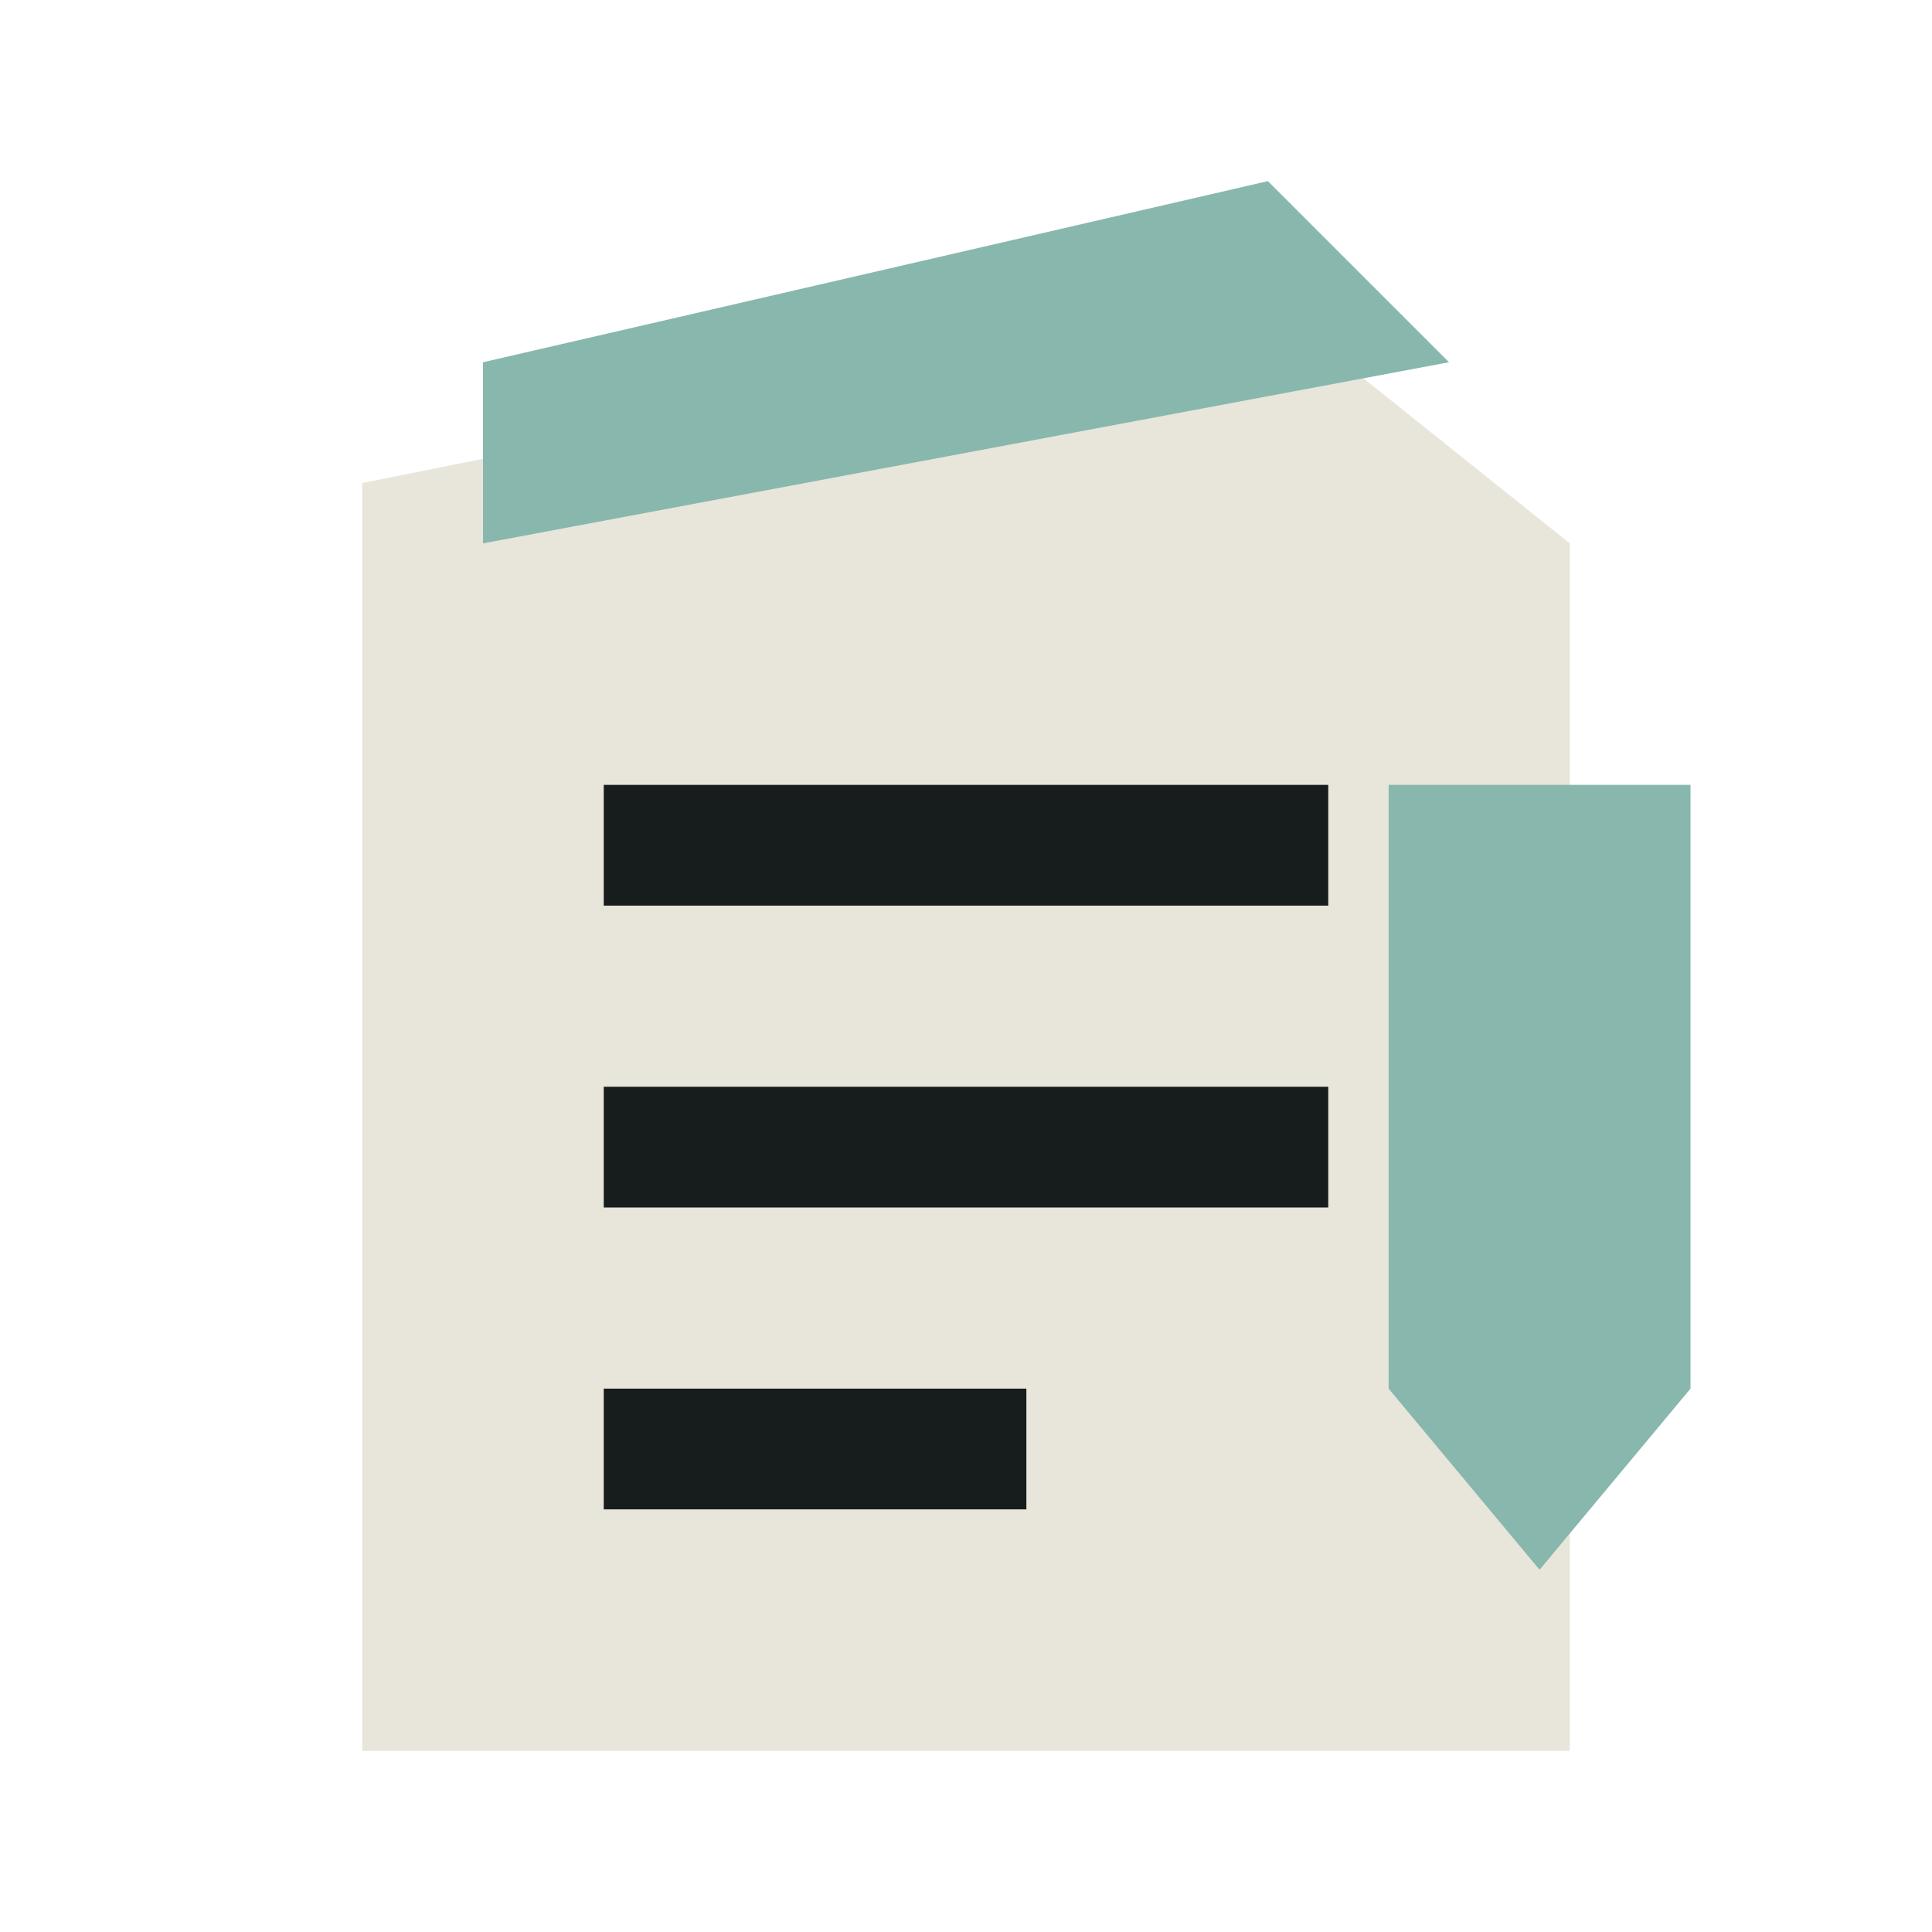
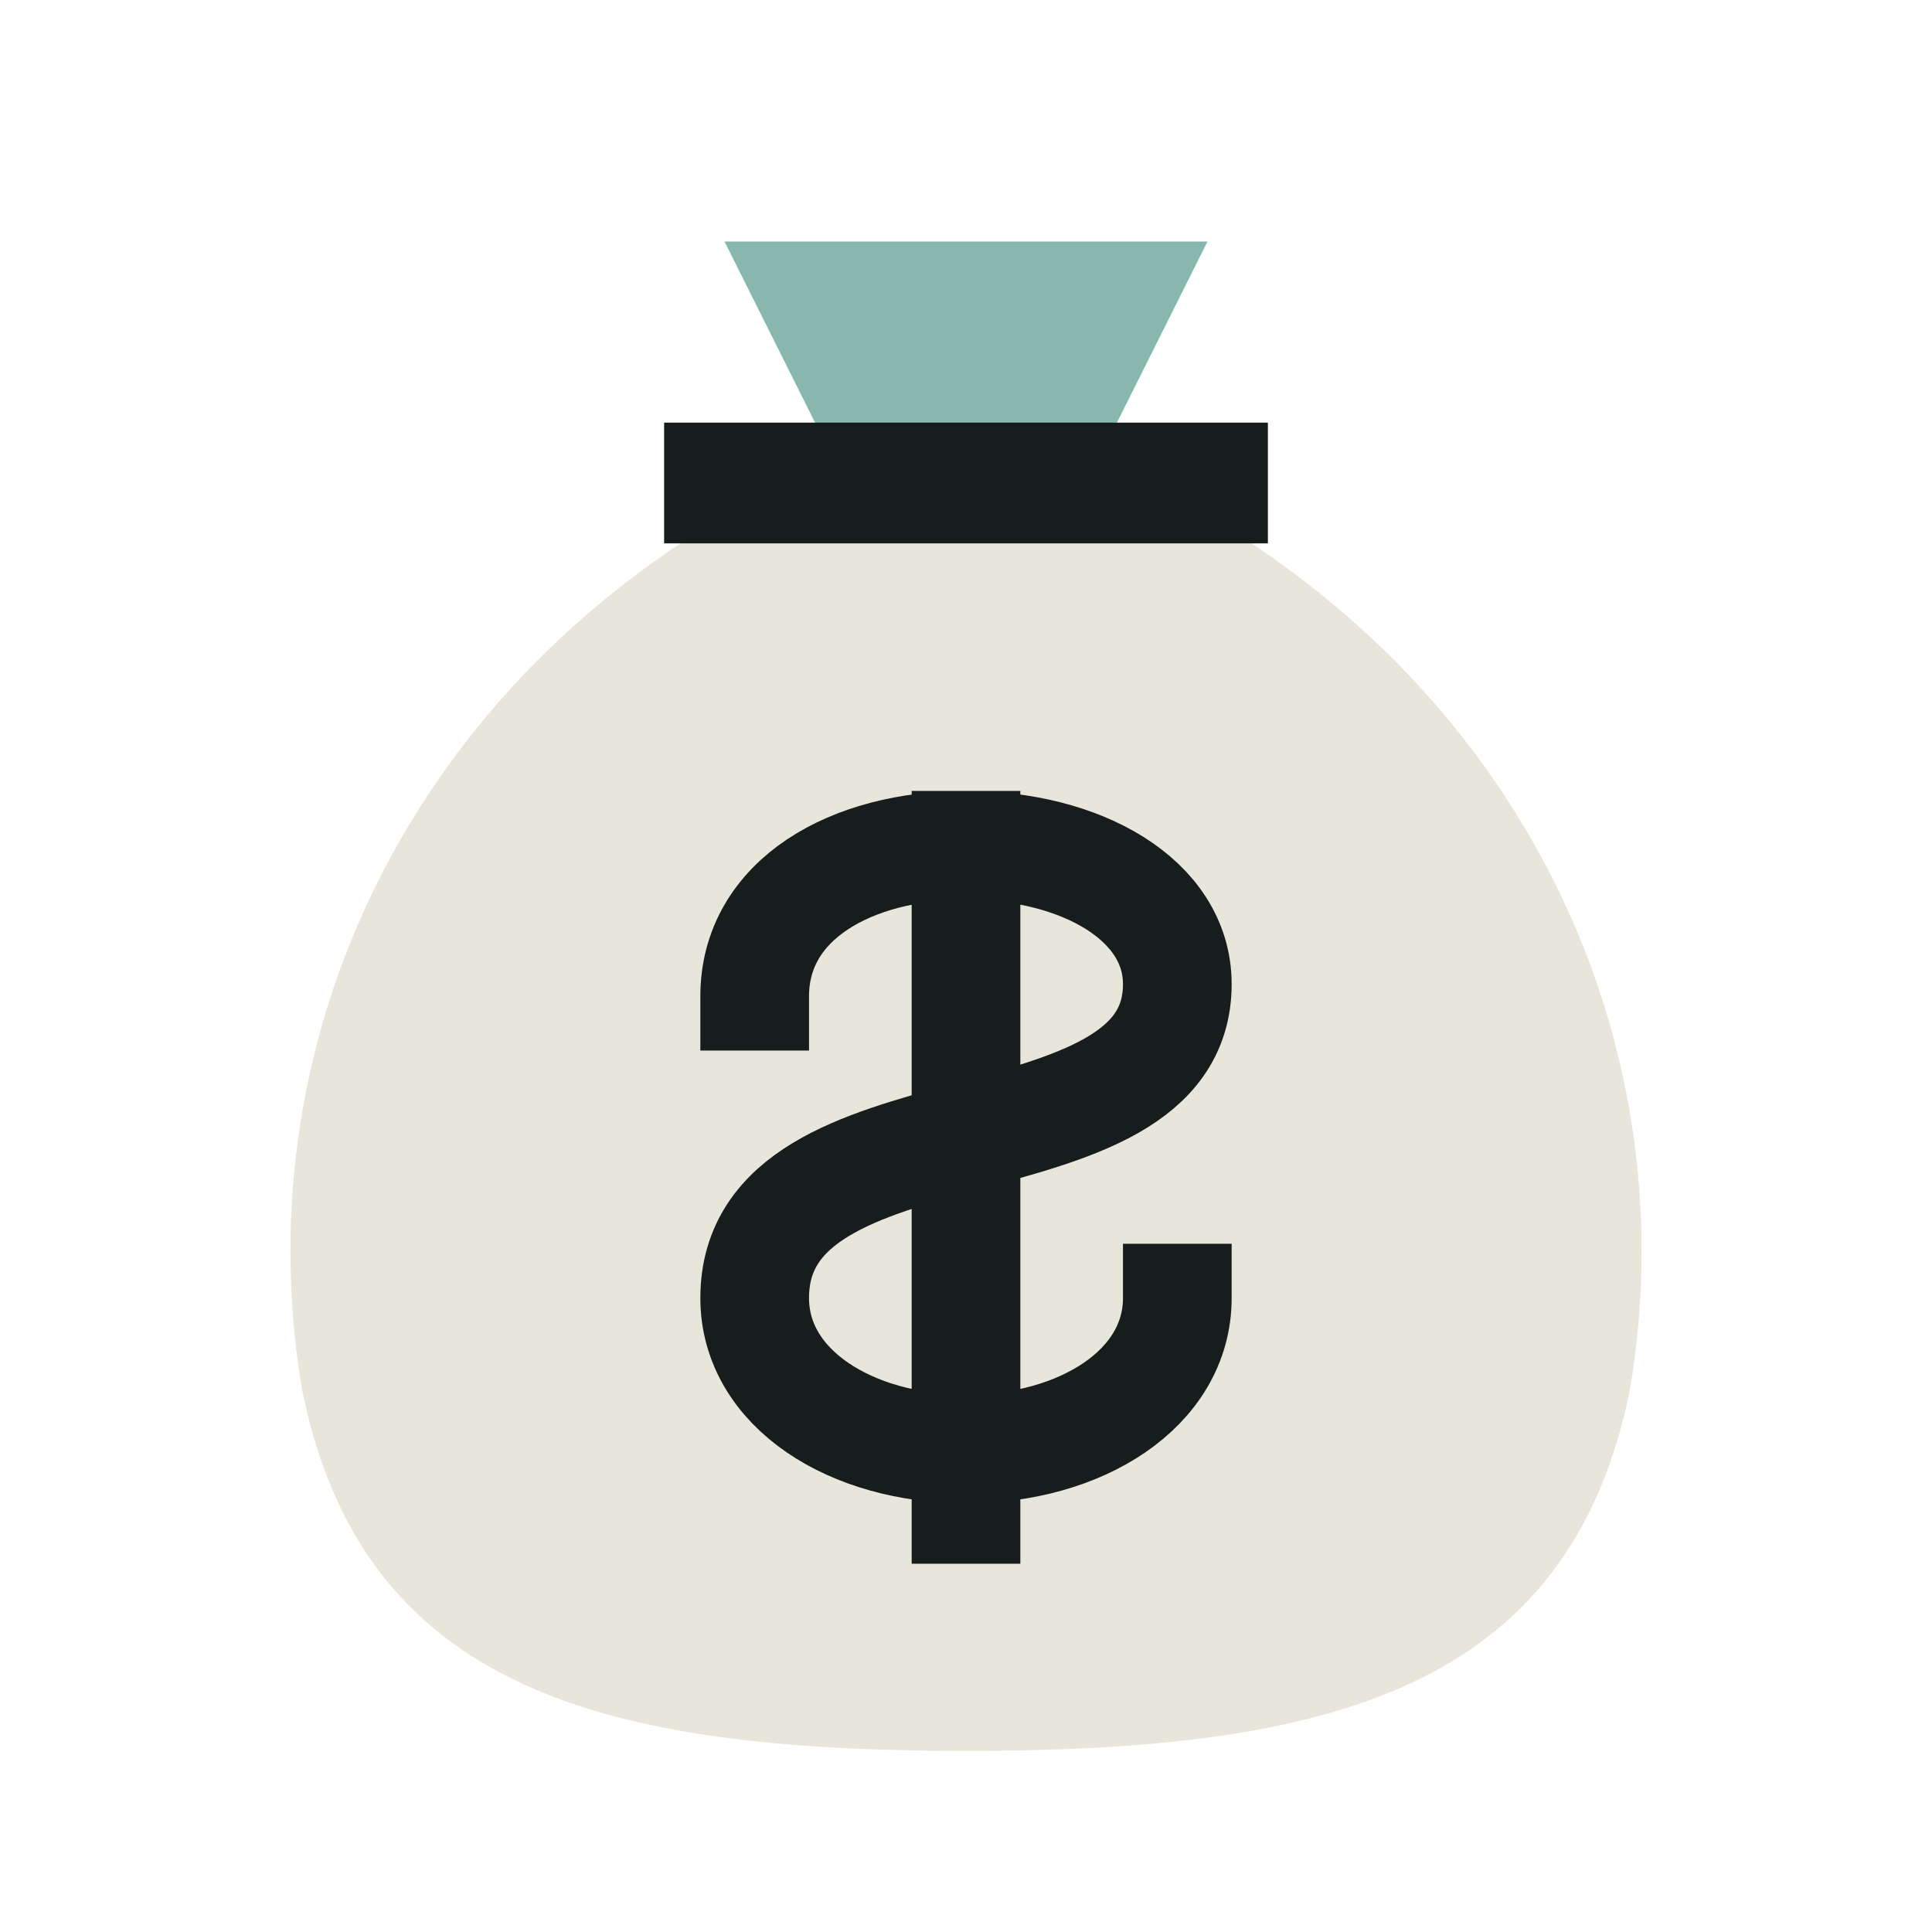
<svg xmlns="http://www.w3.org/2000/svg" width="32" height="32" viewBox="0 0 32 32">
-   <path d="M6 8l15-3 5 4v20H6z" fill="#e8e5db" />
-   <path d="M8 6l13-3 3 3-16 3z" fill="#88b7ad" />
-   <path d="M11 14h10m-10 5h10m-10 5h5" fill="none" stroke="#171c1d" stroke-width="2" stroke-linecap="square" stroke-linejoin="miter" />
-   <path d="M23 13h5v10l-2.5 3-2.5-3z" fill="#88b7ad" />
+   <path d="M12 4h8l-2 4h-4z" fill="#88b7ad" />
+   <path d="M13 8h6c6 3 9 9 8 15-1 5-5 6-11 6S6 28 5 23c-1-6 2-12 8-15z" fill="#e8e5db" />
+   <path d="M12 8h8" stroke="#171c1d" stroke-width="2" stroke-linecap="square" />
+   <path d="M16 14v11m-3.5-8.5c0-1.6 1.6-2.5 3.5-2.5s3.5.9 3.5 2.3c0 3.2-7 1.8-7 5.2 0 1.5 1.6 2.5 3.5 2.5s3.5-1 3.5-2.5" fill="none" stroke="#171c1d" stroke-width="1.8" stroke-linecap="square" />
</svg>
